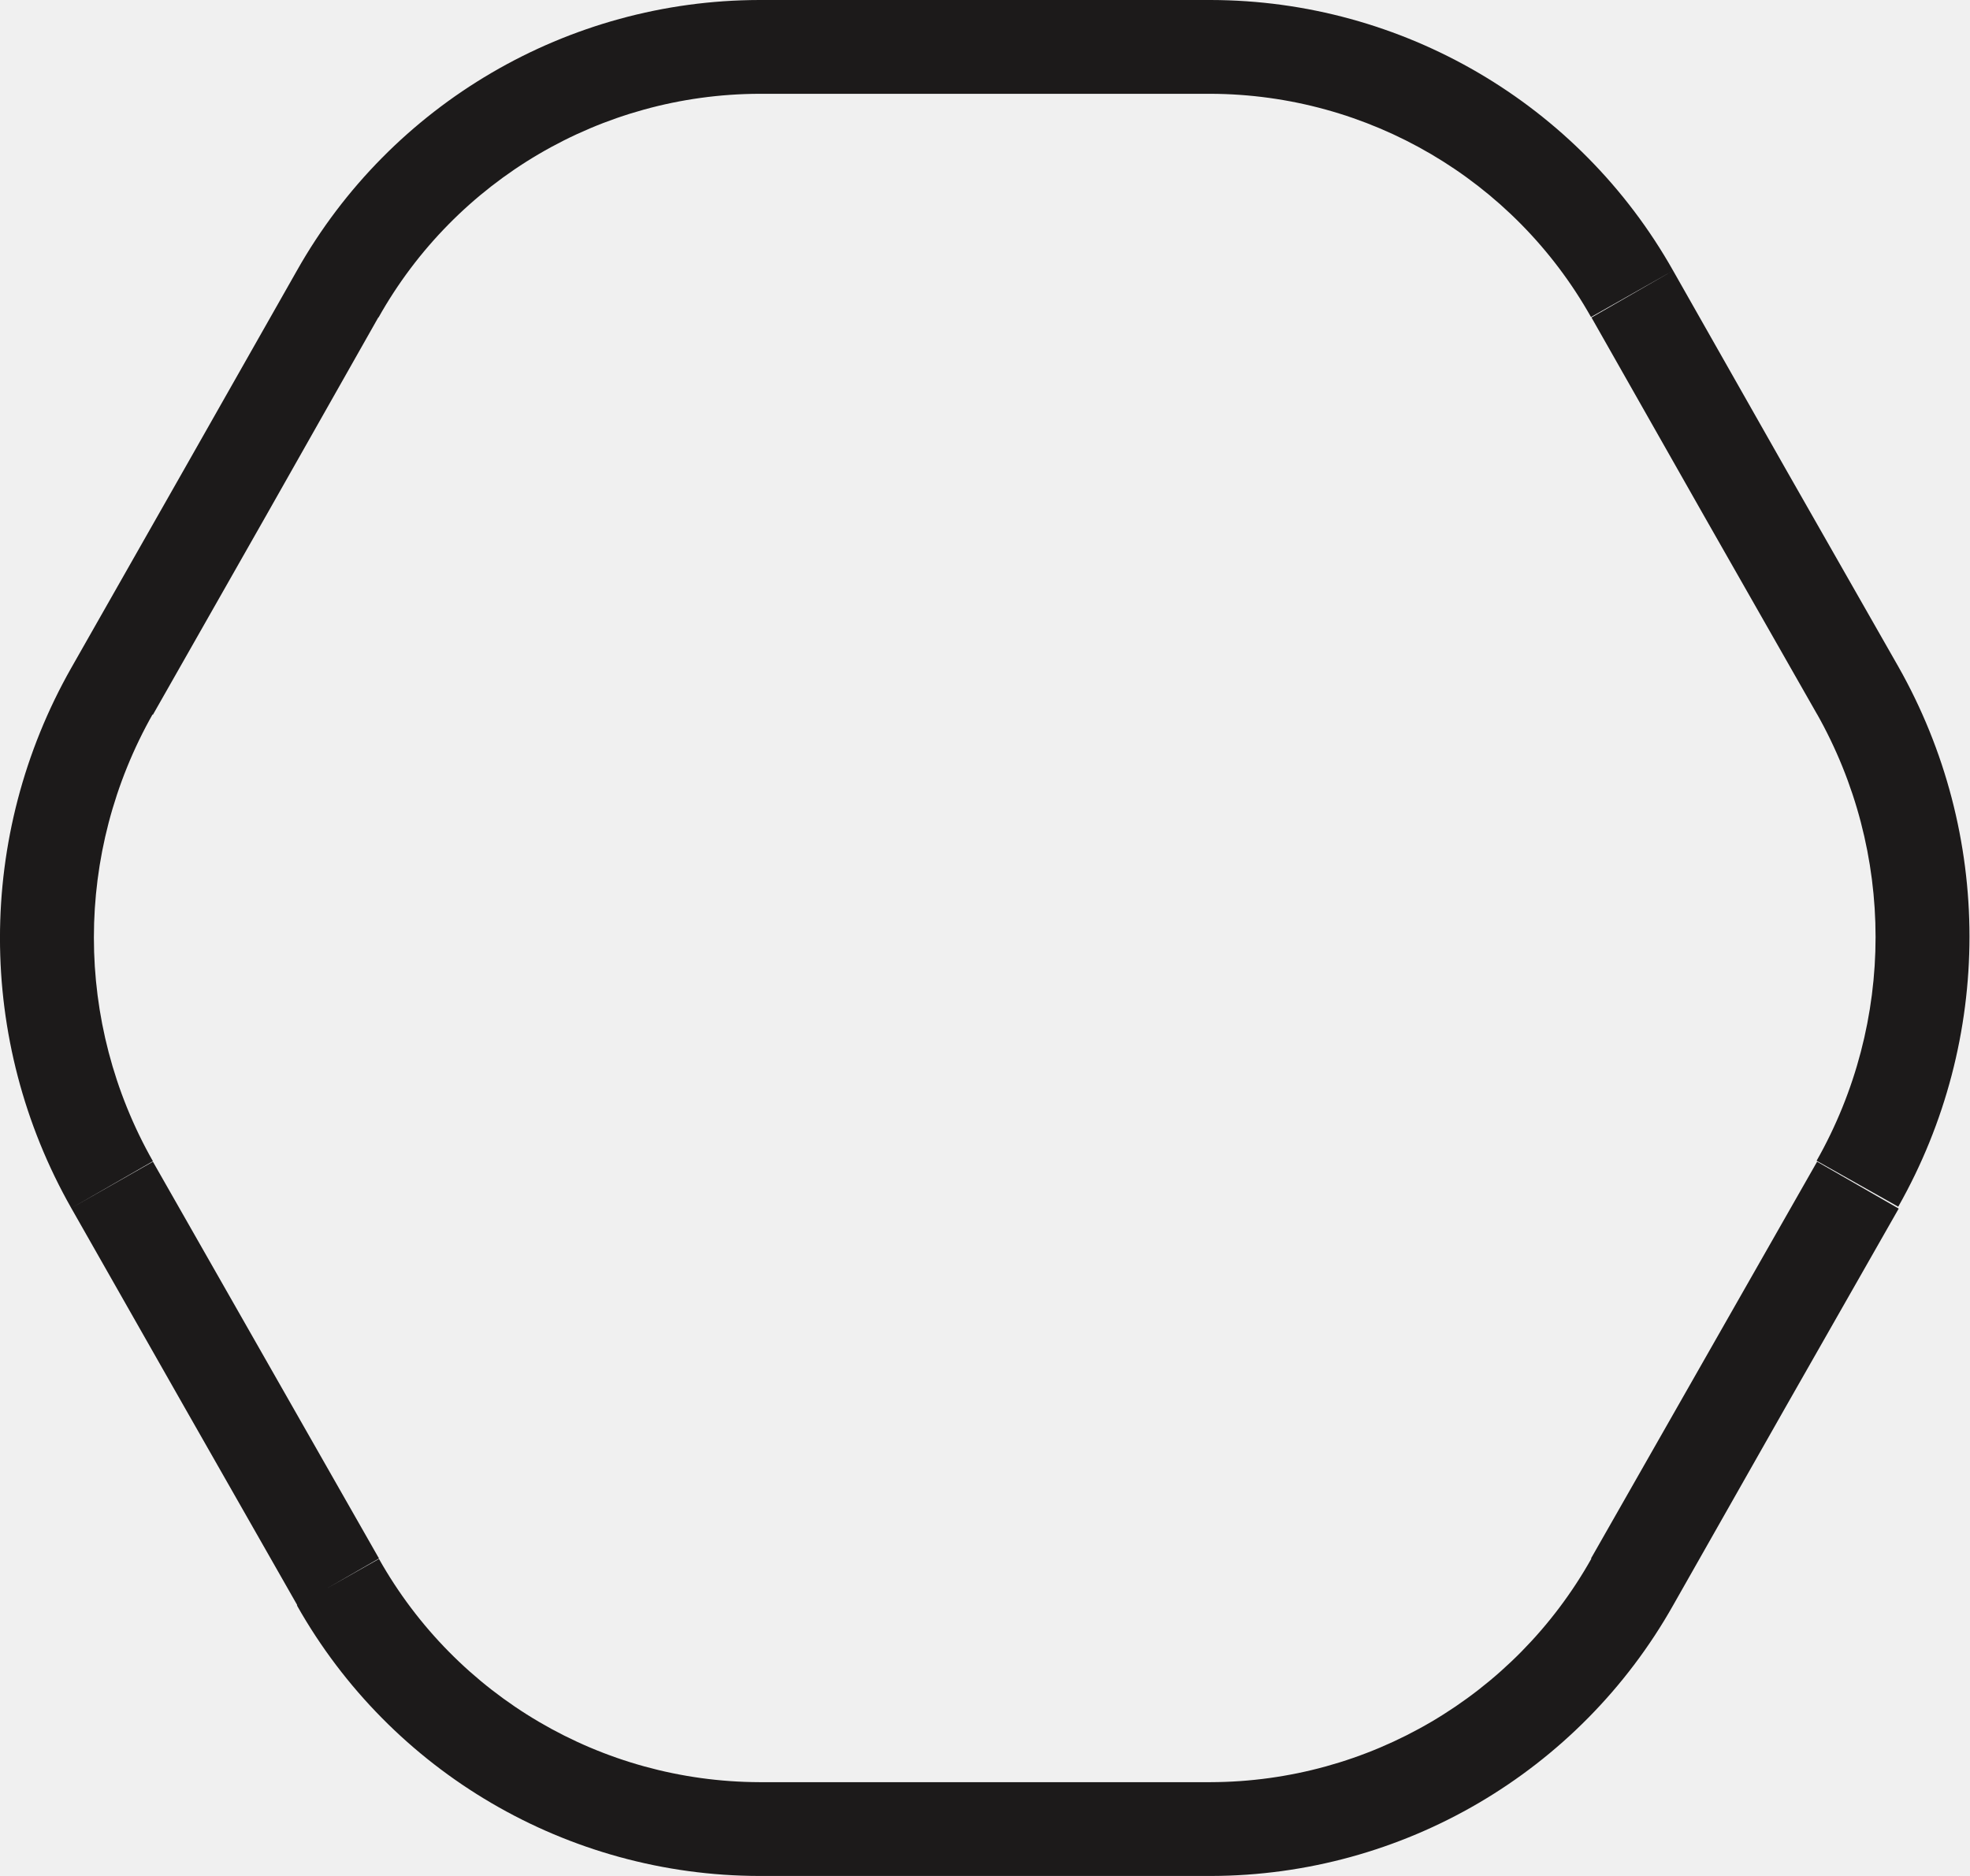
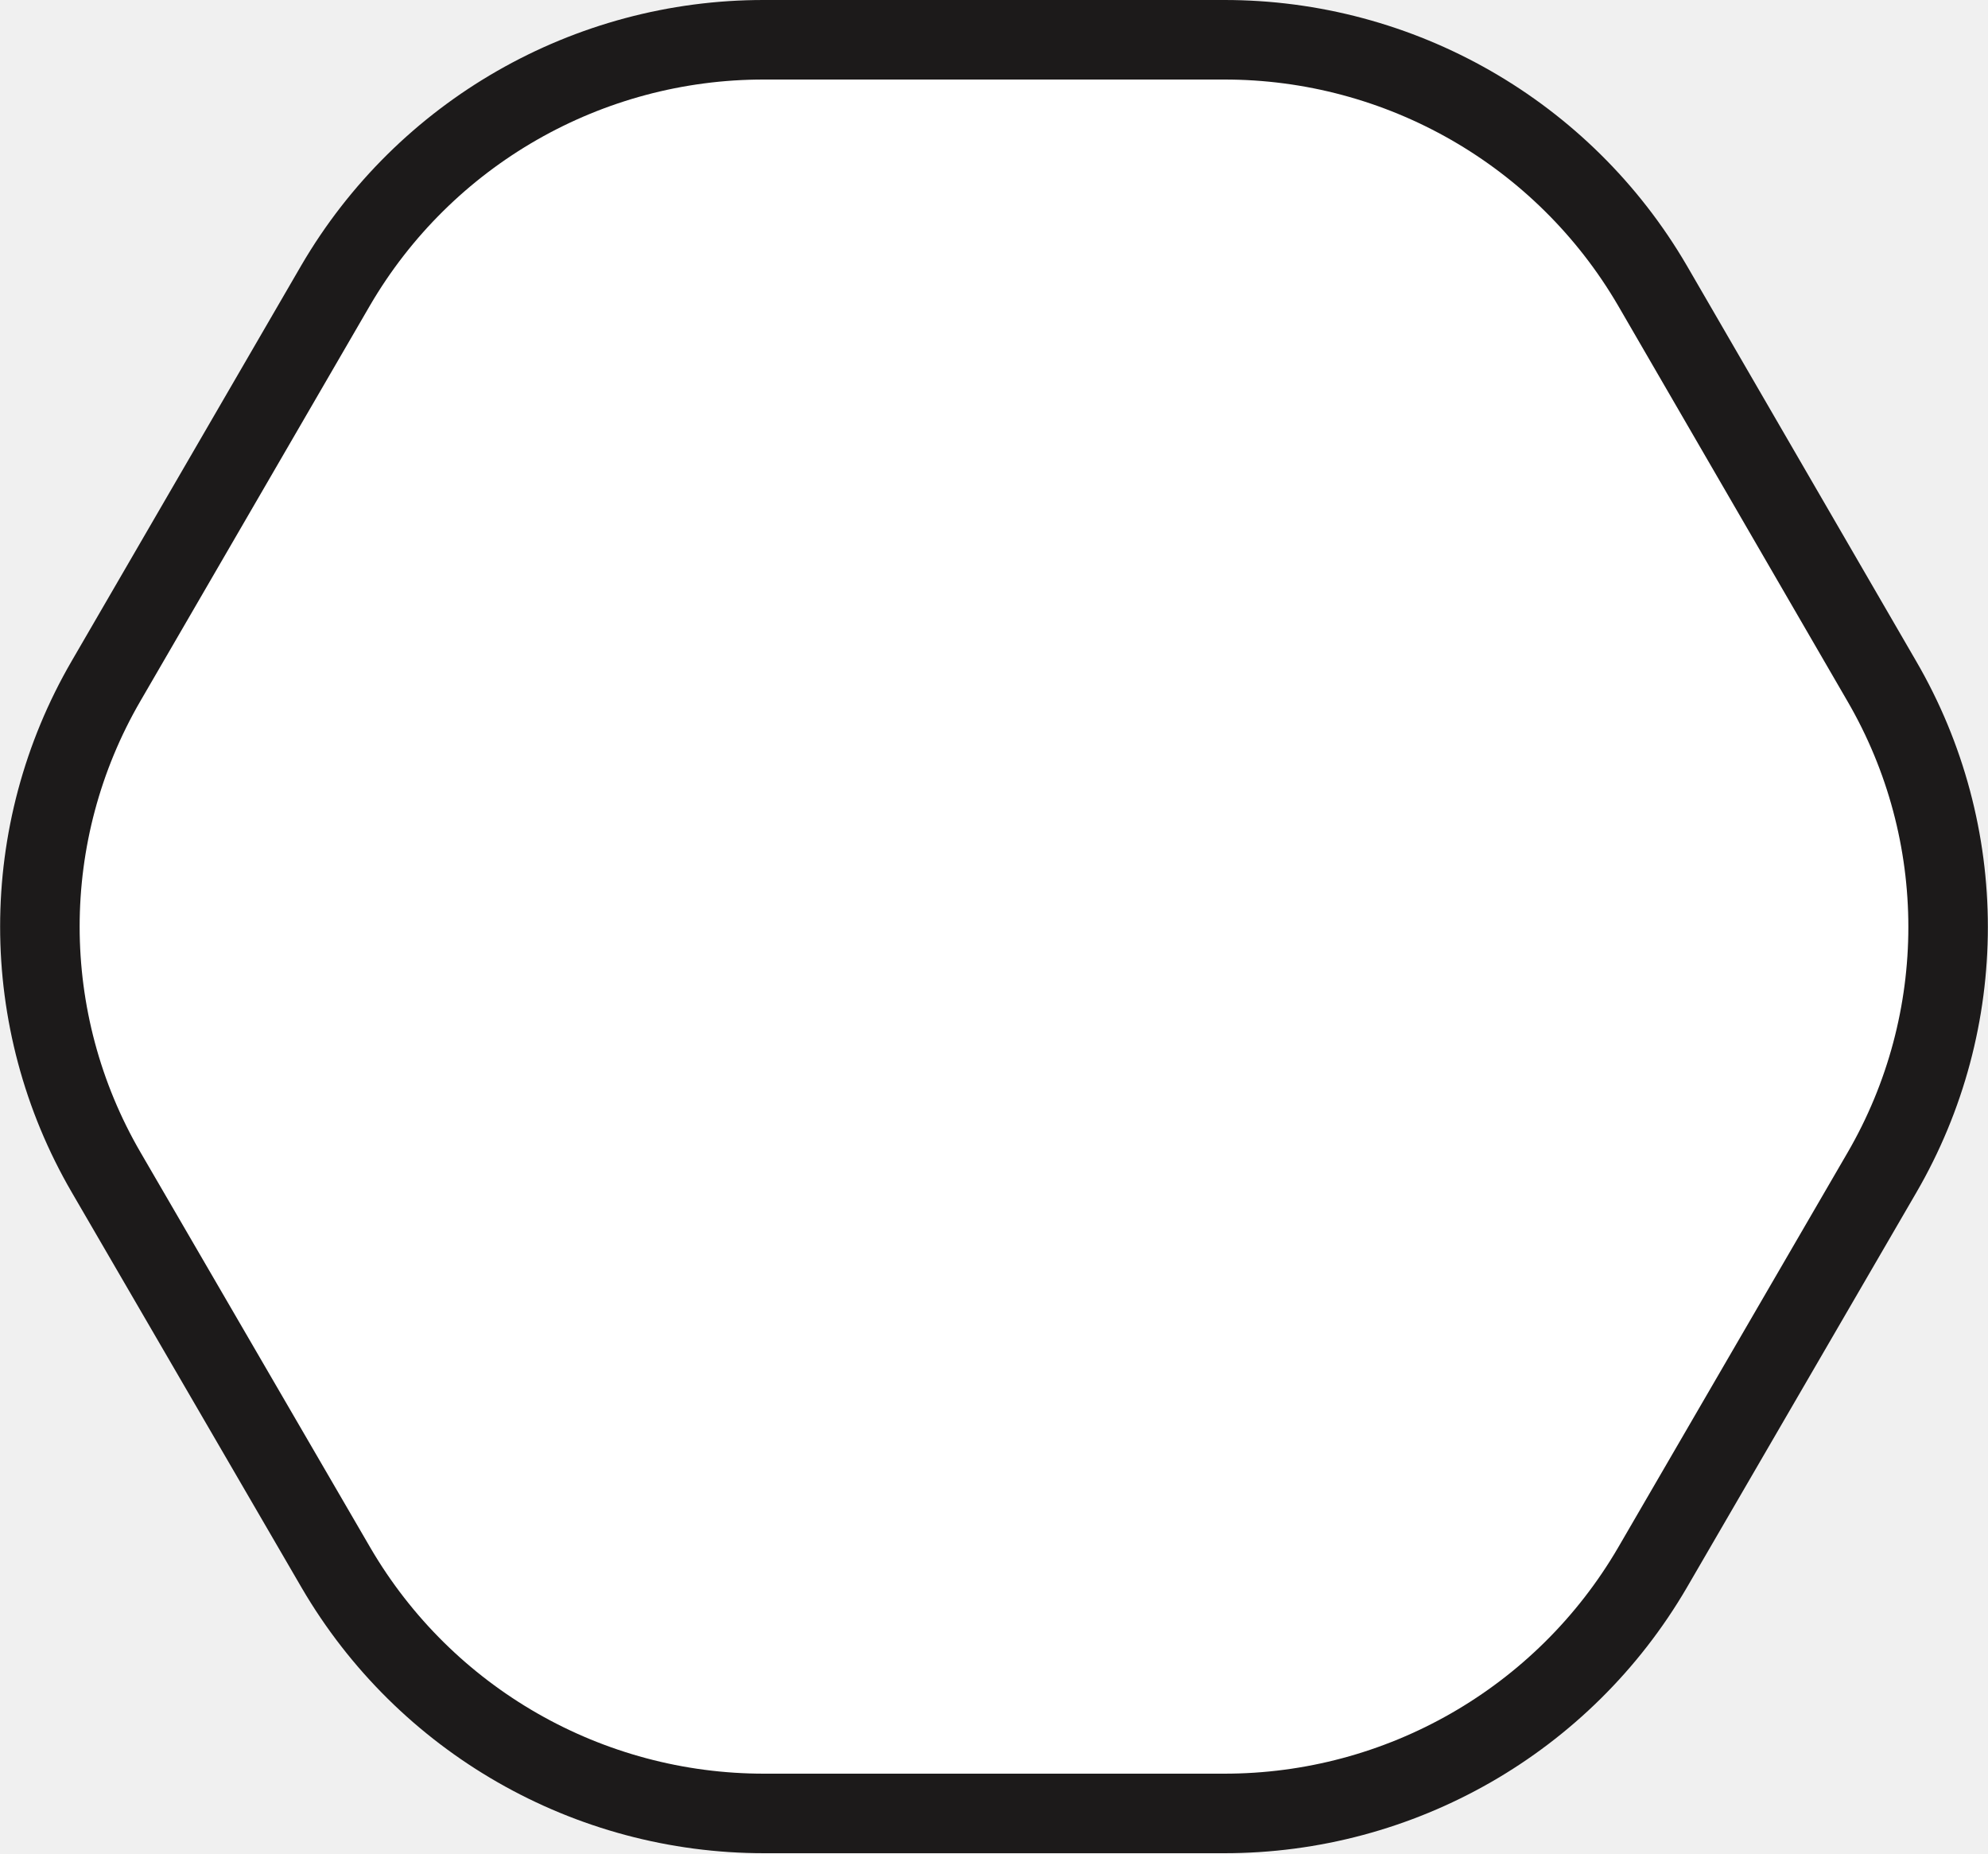
- <svg xmlns="http://www.w3.org/2000/svg" viewBox="0 0 42 40">
+ <svg xmlns="http://www.w3.org/2000/svg" viewBox="0 0 50 46.61">
  <defs>
-     <style>.cls-1{fill:#1c1a1a;}</style>
+     <style>.cls-1{fill:#fff;}.cls-2{fill:none;stroke:#1c1a1a;stroke-width:2px;}</style>
  </defs>
  <g id="Layer_2" data-name="Layer 2">
    <g id="Layer_1-2" data-name="Layer 1">
      <g id="Canvas">
-         <g id="coursor_copy_3" data-name="coursor copy 3">
-           <path id="path0_stroke" data-name="path0 stroke" class="cls-1" d="M39.61,25.27l.87.49h0Zm0-10.53.87-.49h0ZM34.8,6.27l-.87.49h0ZM7.2,6.27l-.87-.49h0ZM2.39,14.73l.87.49h0Zm0,10.53.87-.49h0ZM7.2,33.73l-.87.49h0Zm27.59,0-.87-.49h0Zm5.68-8a11.68,11.68,0,0,0,0-11.52l-1.74,1a9.68,9.68,0,0,1,0,9.54Zm0-11.52L38.07,10,35.67,5.77l-1.74,1L36.33,11l2.41,4.23ZM35.67,5.77A11.34,11.34,0,0,0,25.81,0V2a9.34,9.34,0,0,1,8.11,4.76ZM25.81,0H16.19V2h9.63ZM16.19,0A11.34,11.34,0,0,0,6.33,5.77l1.74,1A9.34,9.34,0,0,1,16.19,2ZM6.33,5.77,3.93,10,1.52,14.24l1.74,1L5.67,11,8.07,6.76ZM1.52,14.24a11.67,11.67,0,0,0,0,11.52l1.74-1a9.67,9.67,0,0,1,0-9.54Zm0,11.52L3.93,30l2.41,4.23,1.74-1L5.67,29,3.26,24.77Zm4.81,8.47A11.34,11.34,0,0,0,16.19,40V38a9.34,9.34,0,0,1-8.11-4.76ZM16.19,40h9.63V38H16.19Zm9.63,0a11.34,11.34,0,0,0,9.85-5.77l-1.74-1A9.34,9.34,0,0,1,25.81,38Zm9.85-5.77L38.07,30l2.41-4.23-1.74-1L36.33,29l-2.41,4.23Z" />
+         <g id="cross">
+           <g id="cross_2" data-name="cross 2">
+             <g id="Page_1" data-name="Page 1">
+               <path class="cls-1" d="M47.33,29.49a12.29,12.29,0,0,0,0-12.36L41.56,7.18A12.46,12.46,0,0,0,30.78,1H19.22A12.46,12.46,0,0,0,8.44,7.18L2.67,17.12a12.29,12.29,0,0,0,0,12.36l5.78,9.94a12.46,12.46,0,0,0,10.78,6.18H30.78a12.46,12.46,0,0,0,10.78-6.18Z" />
+               <path class="cls-2" d="M47.33,29.49a12.29,12.29,0,0,0,0-12.36L41.56,7.18A12.46,12.46,0,0,0,30.78,1H19.22A12.46,12.46,0,0,0,8.44,7.18L2.67,17.12a12.29,12.29,0,0,0,0,12.36l5.78,9.94a12.46,12.46,0,0,0,10.78,6.18H30.78a12.46,12.46,0,0,0,10.78-6.18Z" />
+             </g>
+           </g>
        </g>
      </g>
    </g>
  </g>
</svg>
